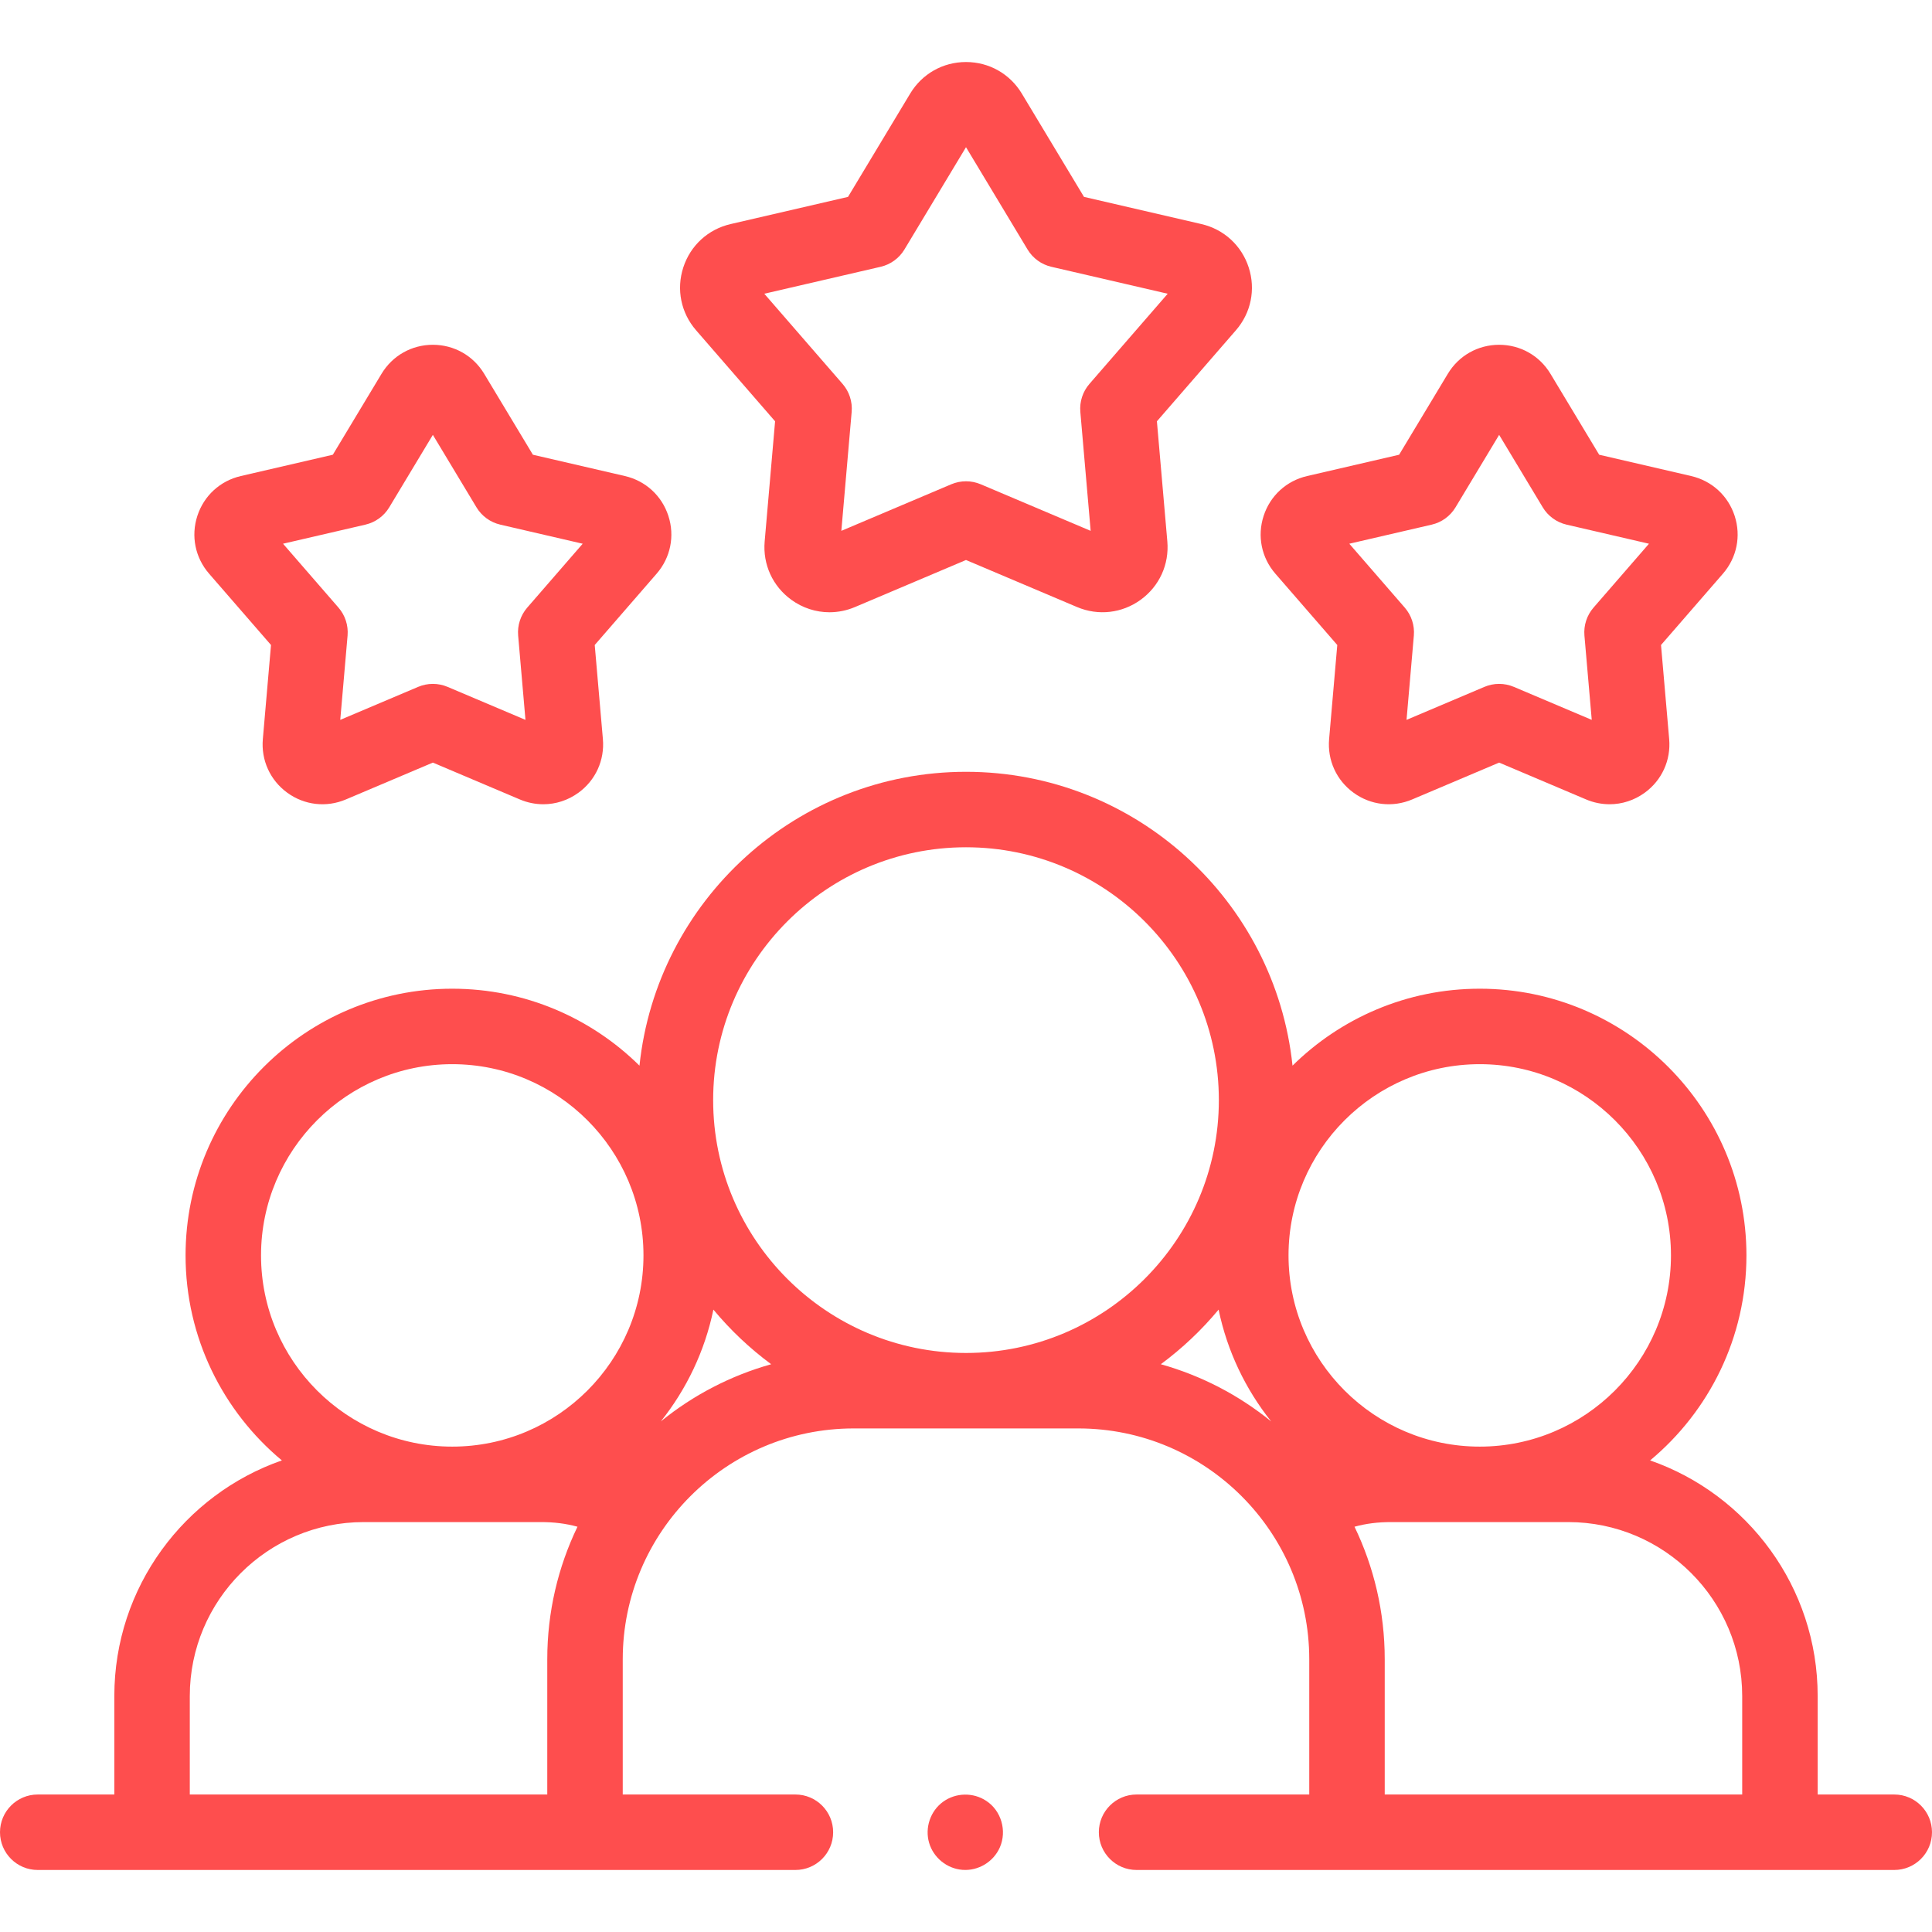
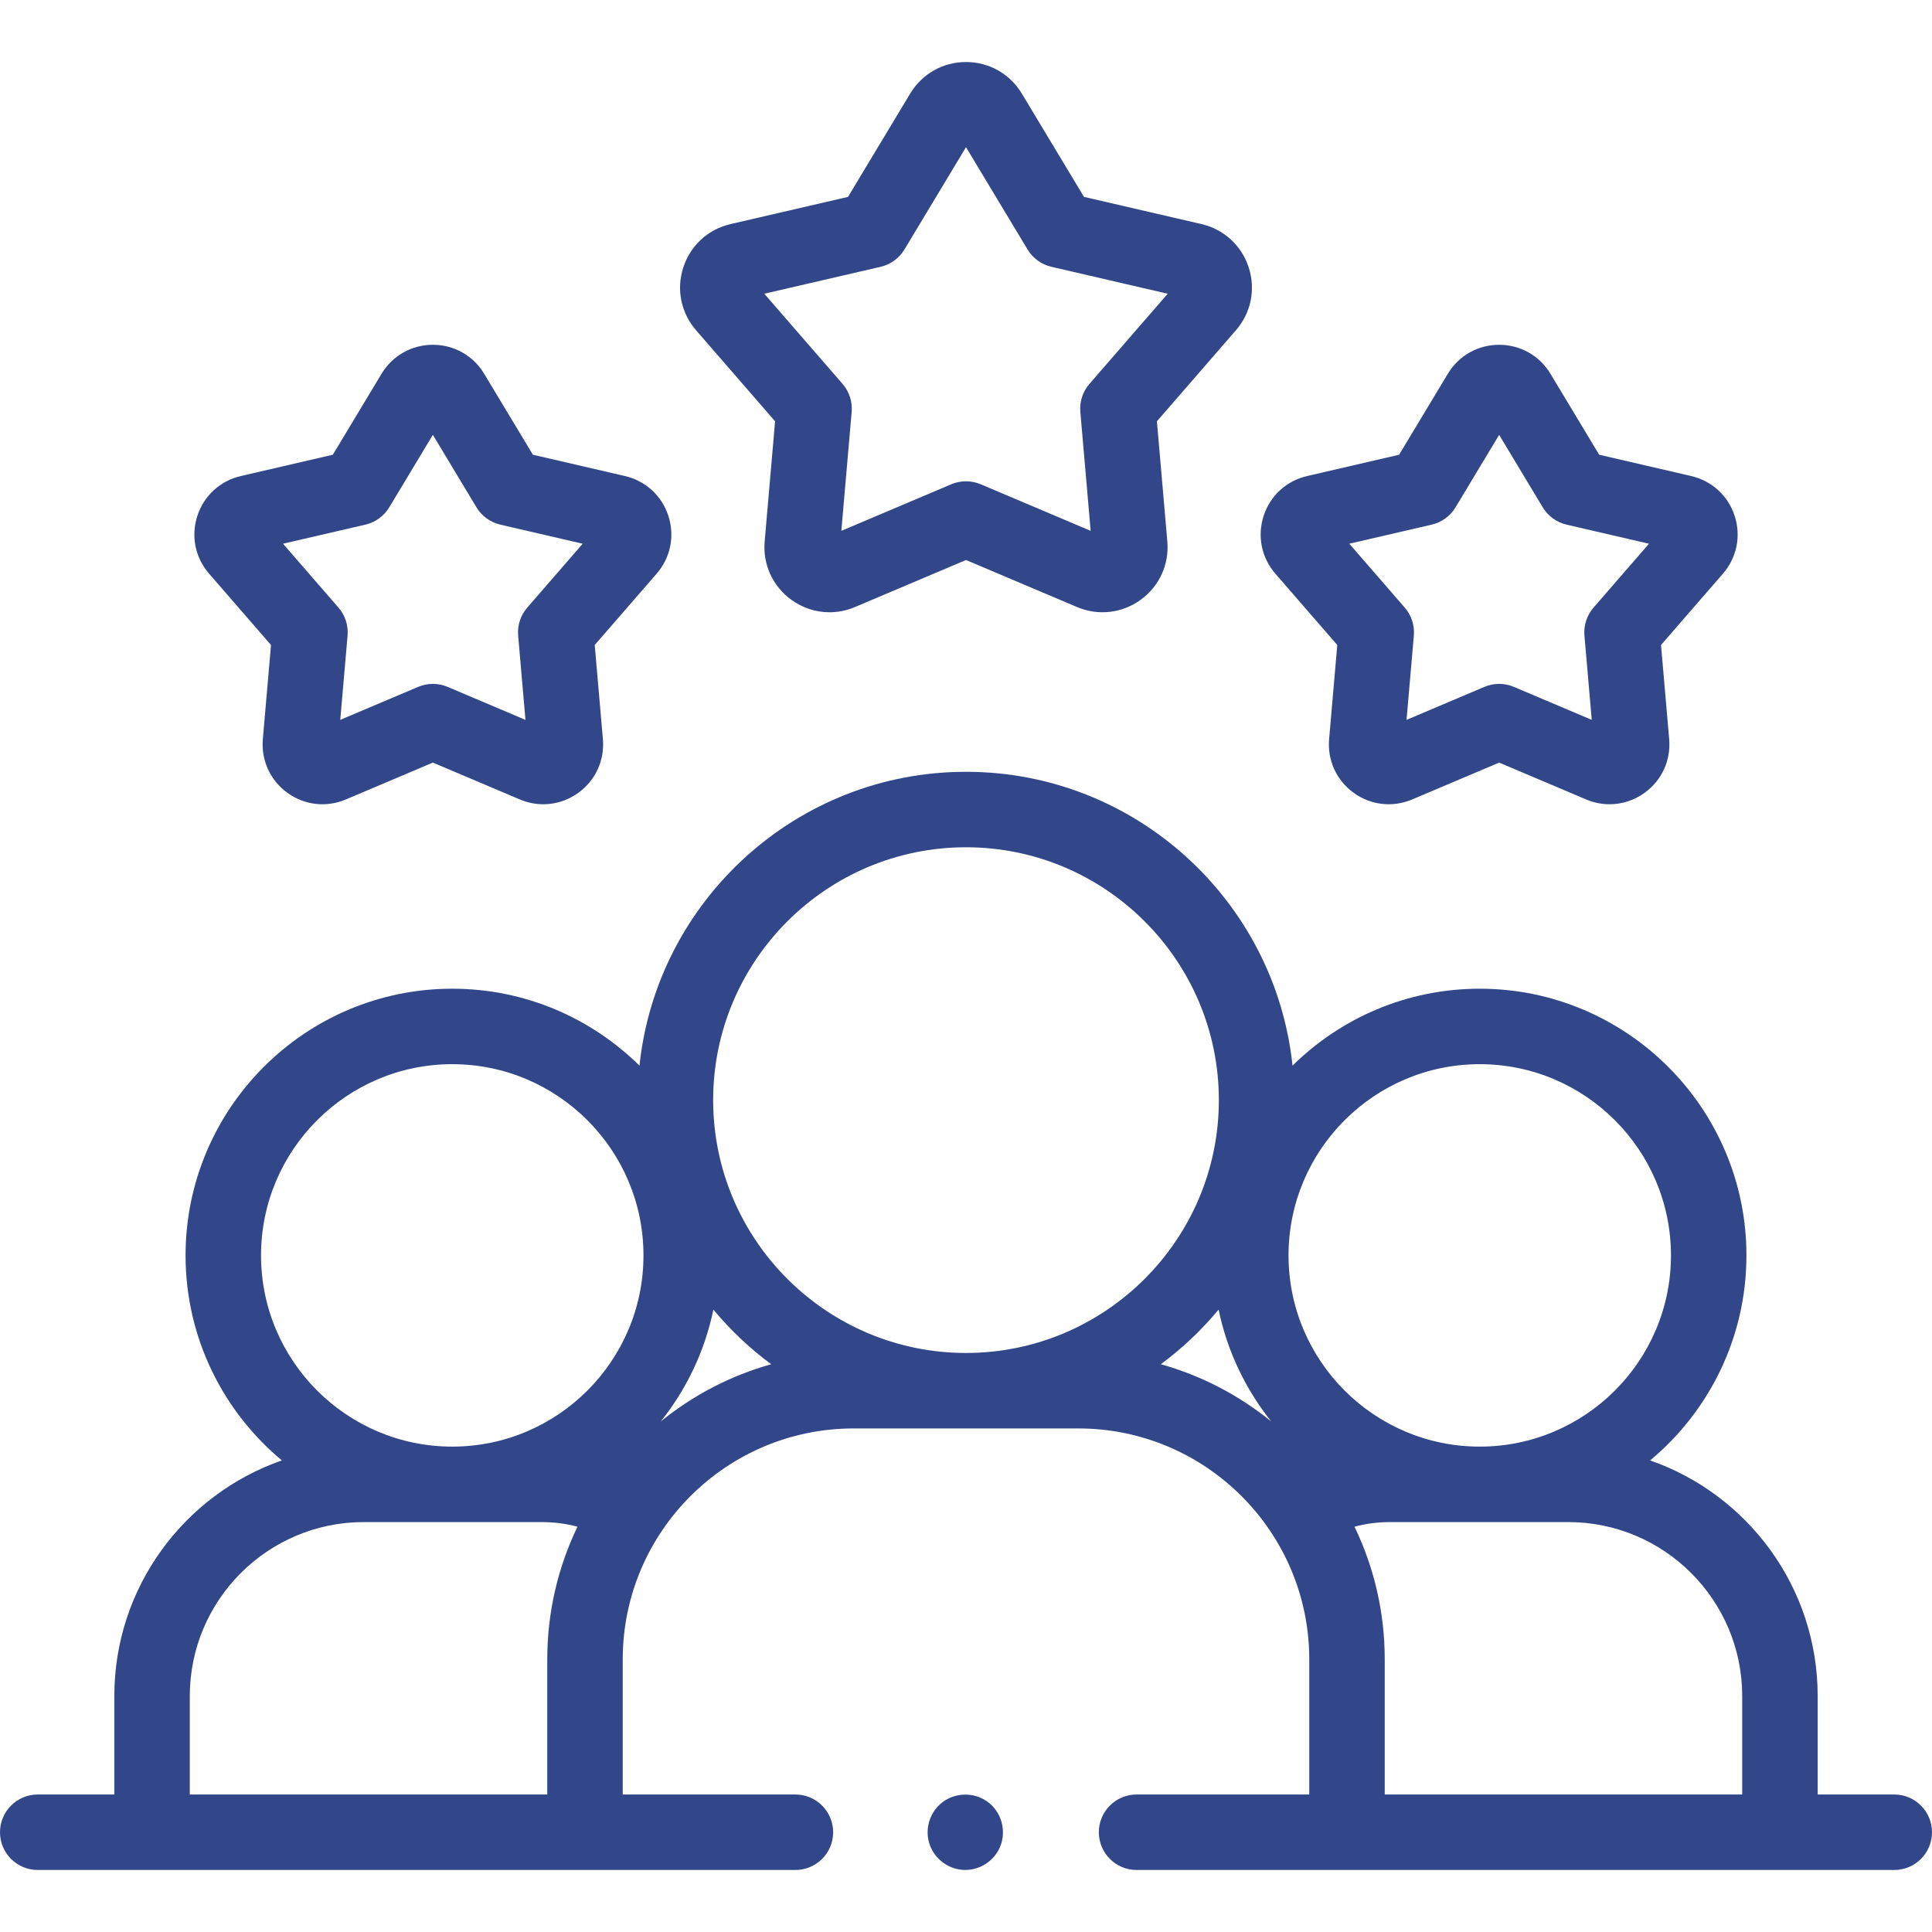
<svg xmlns="http://www.w3.org/2000/svg" width="512" height="512">
  <g>
-     <path fill="#fe4e4e" d="M502 475.563h-20.299v-26.104c0-28.849-18.579-53.439-44.4-62.435 15.585-12.974 25.522-32.514 25.522-54.331 0-38.97-31.705-70.675-70.675-70.675-19.316 0-36.847 7.789-49.617 20.392-4.579-43.7-41.639-77.875-86.531-77.875s-81.952 34.175-86.531 77.875c-12.77-12.603-30.301-20.392-49.617-20.392-38.97 0-70.675 31.705-70.675 70.675 0 21.817 9.937 41.356 25.522 54.331-25.821 8.996-44.401 33.587-44.401 62.435v26.104H10c-5.523 0-10 4.477-10 10s4.477 10 10 10h200.793c5.523 0 10-4.477 10-10s-4.477-10-10-10h-45.761V439.74c0-33.741 27.45-61.19 61.19-61.19h59.555c33.74 0 61.19 27.45 61.19 61.19v35.823h-45.762c-5.522 0-10 4.477-10 10s4.478 10 10 10H502c5.522 0 10-4.477 10-10s-4.478-10-10-10zM392.148 282.018c27.942 0 50.675 22.732 50.675 50.675s-22.732 50.675-50.675 50.675-50.675-22.732-50.675-50.675 22.733-50.675 50.675-50.675zM256 224.535c36.948 0 67.008 30.06 67.008 67.007S292.948 358.55 256 358.55s-67.007-30.06-67.007-67.007 30.059-67.008 67.007-67.008zM69.177 332.693c0-27.942 22.732-50.675 50.675-50.675s50.675 22.732 50.675 50.675-22.732 50.675-50.675 50.675-50.675-22.733-50.675-50.675zM50.298 449.459c0-25.415 20.677-46.091 46.092-46.091h46.923c3.499 0 6.561.365 9.725 1.229-5.13 10.64-8.007 22.562-8.007 35.144v35.823H50.298zm124.825-72.768c6.783-8.503 11.648-18.6 13.935-29.629a87.757 87.757 0 0 0 15.313 14.474 81.048 81.048 0 0 0-29.248 15.155zm132.506-15.155a87.757 87.757 0 0 0 15.313-14.474c2.287 11.029 7.153 21.126 13.935 29.629a81.055 81.055 0 0 0-29.248-15.155zm59.339 114.027V439.74c0-12.581-2.877-24.504-8.007-35.143 3.164-.864 6.226-1.229 9.725-1.229h46.924c25.415 0 46.091 20.676 46.091 46.091v26.104z" data-original="#000000" />
-     <path d="M261.37 477.25c-3.456-2.306-8.102-2.196-11.458.246-3.358 2.443-4.852 6.877-3.692 10.858 1.151 3.949 4.71 6.846 8.81 7.173 4.217.337 8.28-2.116 9.96-5.996 1.885-4.349.37-9.669-3.62-12.281zM143.984 213.135c-2.095 0-4.207-.42-6.222-1.274l-23.049-9.765-23.049 9.765c-5.175 2.193-10.979 1.529-15.525-1.774-4.546-3.304-6.97-8.618-6.484-14.217l2.164-24.938-16.41-18.903c-3.684-4.245-4.846-9.97-3.109-15.314s6.042-9.292 11.518-10.559l24.385-5.648 12.908-21.448c2.898-4.815 7.983-7.689 13.603-7.689 5.619 0 10.705 2.875 13.602 7.689l12.908 21.448 24.387 5.648c5.474 1.268 9.78 5.215 11.517 10.56s.574 11.069-3.11 15.313l-16.409 18.903 2.164 24.938c.486 5.599-1.938 10.914-6.485 14.217-2.777 2.015-6.02 3.048-9.304 3.048zm-68.979-69.043 14.694 16.928a10 10 0 0 1 2.411 7.42l-1.938 22.332 20.64-8.744a9.994 9.994 0 0 1 7.802 0l20.64 8.744-1.938-22.332a10 10 0 0 1 2.411-7.42l14.694-16.928-21.838-5.058a10 10 0 0 1-6.312-4.586l-11.559-19.206-11.558 19.206a10 10 0 0 1-6.312 4.586zM426.559 213.135a15.93 15.93 0 0 1-6.222-1.274l-23.05-9.765-23.048 9.765c-5.176 2.191-10.979 1.53-15.525-1.774-4.547-3.303-6.971-8.617-6.485-14.216l2.164-24.938-16.409-18.903c-3.685-4.246-4.846-9.971-3.108-15.315 1.737-5.344 6.043-9.291 11.518-10.558l24.385-5.648 12.907-21.448c2.897-4.815 7.982-7.689 13.603-7.689s10.705 2.875 13.603 7.69l12.908 21.447 24.386 5.648c5.475 1.268 9.78 5.215 11.517 10.56s.574 11.069-3.109 15.313l-16.409 18.903 2.164 24.938c.485 5.599-1.938 10.914-6.485 14.217-2.778 2.014-6.022 3.047-9.305 3.047zm-68.98-69.043 14.694 16.928a10 10 0 0 1 2.411 7.42l-1.938 22.332 20.64-8.744a10.001 10.001 0 0 1 7.803 0l20.64 8.744-1.938-22.331a10.005 10.005 0 0 1 2.411-7.42l14.694-16.928-21.837-5.058a10.005 10.005 0 0 1-6.313-4.585l-11.559-19.206-11.558 19.206a10 10 0 0 1-6.312 4.586zM219.813 162.256c-3.57 0-7.098-1.123-10.116-3.316-4.944-3.592-7.581-9.372-7.052-15.46l2.762-31.831-20.945-24.128c-4.006-4.614-5.27-10.839-3.382-16.652 1.888-5.812 6.57-10.106 12.524-11.485l31.127-7.208L241.208 24.8c3.151-5.236 8.682-8.363 14.792-8.363h.001c6.111 0 11.641 3.127 14.792 8.363l16.475 27.375 31.126 7.208c5.955 1.379 10.637 5.673 12.525 11.486 1.888 5.812.623 12.038-3.384 16.652l-20.943 24.127 2.763 31.831c.528 6.088-2.108 11.868-7.053 15.46-4.945 3.591-11.258 4.313-16.883 1.929L256 148.406l-29.419 12.464a17.327 17.327 0 0 1-6.768 1.386zM256 127.546c1.327 0 2.654.264 3.9.792l29.136 12.343-2.736-31.523a10.005 10.005 0 0 1 2.411-7.42l20.742-23.895-30.825-7.139a10.003 10.003 0 0 1-6.313-4.586L256 39.006l-16.316 27.111a9.998 9.998 0 0 1-6.312 4.586l-30.826 7.139 20.743 23.895a10 10 0 0 1 2.411 7.42l-2.736 31.523 29.135-12.343a10.02 10.02 0 0 1 3.901-.791z" fill="#fe4e4e" data-original="#fe4e4e" />
+     <path fill="#32478a" d="M502 475.563h-20.299v-26.104c0-28.849-18.579-53.439-44.4-62.435 15.585-12.974 25.522-32.514 25.522-54.331 0-38.97-31.705-70.675-70.675-70.675-19.316 0-36.847 7.789-49.617 20.392-4.579-43.7-41.639-77.875-86.531-77.875s-81.952 34.175-86.531 77.875c-12.77-12.603-30.301-20.392-49.617-20.392-38.97 0-70.675 31.705-70.675 70.675 0 21.817 9.937 41.356 25.522 54.331-25.821 8.996-44.401 33.587-44.401 62.435v26.104H10c-5.523 0-10 4.477-10 10s4.477 10 10 10h200.793c5.523 0 10-4.477 10-10s-4.477-10-10-10h-45.761V439.74c0-33.741 27.45-61.19 61.19-61.19h59.555c33.74 0 61.19 27.45 61.19 61.19v35.823h-45.762c-5.522 0-10 4.477-10 10s4.478 10 10 10H502c5.522 0 10-4.477 10-10s-4.478-10-10-10zM392.148 282.018c27.942 0 50.675 22.732 50.675 50.675s-22.732 50.675-50.675 50.675-50.675-22.732-50.675-50.675 22.733-50.675 50.675-50.675zM256 224.535c36.948 0 67.008 30.06 67.008 67.007S292.948 358.55 256 358.55s-67.007-30.06-67.007-67.007 30.059-67.008 67.007-67.008zM69.177 332.693c0-27.942 22.732-50.675 50.675-50.675s50.675 22.732 50.675 50.675-22.732 50.675-50.675 50.675-50.675-22.733-50.675-50.675zM50.298 449.459c0-25.415 20.677-46.091 46.092-46.091h46.923c3.499 0 6.561.365 9.725 1.229-5.13 10.64-8.007 22.562-8.007 35.144v35.823H50.298zm124.825-72.768c6.783-8.503 11.648-18.6 13.935-29.629a87.757 87.757 0 0 0 15.313 14.474 81.048 81.048 0 0 0-29.248 15.155zm132.506-15.155a87.757 87.757 0 0 0 15.313-14.474c2.287 11.029 7.153 21.126 13.935 29.629a81.055 81.055 0 0 0-29.248-15.155zm59.339 114.027V439.74c0-12.581-2.877-24.504-8.007-35.143 3.164-.864 6.226-1.229 9.725-1.229h46.924c25.415 0 46.091 20.676 46.091 46.091v26.104z" data-original="#000000" />
+     <path d="M261.37 477.25c-3.456-2.306-8.102-2.196-11.458.246-3.358 2.443-4.852 6.877-3.692 10.858 1.151 3.949 4.71 6.846 8.81 7.173 4.217.337 8.28-2.116 9.96-5.996 1.885-4.349.37-9.669-3.62-12.281zM143.984 213.135c-2.095 0-4.207-.42-6.222-1.274l-23.049-9.765-23.049 9.765c-5.175 2.193-10.979 1.529-15.525-1.774-4.546-3.304-6.97-8.618-6.484-14.217l2.164-24.938-16.41-18.903c-3.684-4.245-4.846-9.97-3.109-15.314s6.042-9.292 11.518-10.559l24.385-5.648 12.908-21.448c2.898-4.815 7.983-7.689 13.603-7.689 5.619 0 10.705 2.875 13.602 7.689l12.908 21.448 24.387 5.648c5.474 1.268 9.78 5.215 11.517 10.56s.574 11.069-3.11 15.313l-16.409 18.903 2.164 24.938c.486 5.599-1.938 10.914-6.485 14.217-2.777 2.015-6.02 3.048-9.304 3.048zm-68.979-69.043 14.694 16.928a10 10 0 0 1 2.411 7.42l-1.938 22.332 20.64-8.744a9.994 9.994 0 0 1 7.802 0l20.64 8.744-1.938-22.332a10 10 0 0 1 2.411-7.42l14.694-16.928-21.838-5.058a10 10 0 0 1-6.312-4.586l-11.559-19.206-11.558 19.206a10 10 0 0 1-6.312 4.586zM426.559 213.135a15.93 15.93 0 0 1-6.222-1.274l-23.05-9.765-23.048 9.765c-5.176 2.191-10.979 1.53-15.525-1.774-4.547-3.303-6.971-8.617-6.485-14.216l2.164-24.938-16.409-18.903c-3.685-4.246-4.846-9.971-3.108-15.315 1.737-5.344 6.043-9.291 11.518-10.558l24.385-5.648 12.907-21.448c2.897-4.815 7.982-7.689 13.603-7.689s10.705 2.875 13.603 7.69l12.908 21.447 24.386 5.648c5.475 1.268 9.78 5.215 11.517 10.56s.574 11.069-3.109 15.313l-16.409 18.903 2.164 24.938c.485 5.599-1.938 10.914-6.485 14.217-2.778 2.014-6.022 3.047-9.305 3.047zm-68.98-69.043 14.694 16.928a10 10 0 0 1 2.411 7.42l-1.938 22.332 20.64-8.744a10.001 10.001 0 0 1 7.803 0l20.64 8.744-1.938-22.331a10.005 10.005 0 0 1 2.411-7.42l14.694-16.928-21.837-5.058a10.005 10.005 0 0 1-6.313-4.585l-11.559-19.206-11.558 19.206a10 10 0 0 1-6.312 4.586zM219.813 162.256c-3.57 0-7.098-1.123-10.116-3.316-4.944-3.592-7.581-9.372-7.052-15.46l2.762-31.831-20.945-24.128c-4.006-4.614-5.27-10.839-3.382-16.652 1.888-5.812 6.57-10.106 12.524-11.485l31.127-7.208L241.208 24.8c3.151-5.236 8.682-8.363 14.792-8.363h.001c6.111 0 11.641 3.127 14.792 8.363l16.475 27.375 31.126 7.208c5.955 1.379 10.637 5.673 12.525 11.486 1.888 5.812.623 12.038-3.384 16.652l-20.943 24.127 2.763 31.831c.528 6.088-2.108 11.868-7.053 15.46-4.945 3.591-11.258 4.313-16.883 1.929L256 148.406l-29.419 12.464a17.327 17.327 0 0 1-6.768 1.386zM256 127.546c1.327 0 2.654.264 3.9.792l29.136 12.343-2.736-31.523a10.005 10.005 0 0 1 2.411-7.42l20.742-23.895-30.825-7.139a10.003 10.003 0 0 1-6.313-4.586L256 39.006l-16.316 27.111a9.998 9.998 0 0 1-6.312 4.586l-30.826 7.139 20.743 23.895a10 10 0 0 1 2.411 7.42l-2.736 31.523 29.135-12.343a10.02 10.02 0 0 1 3.901-.791z" fill="#32478a" data-original="#32478a" />
  </g>
</svg>
